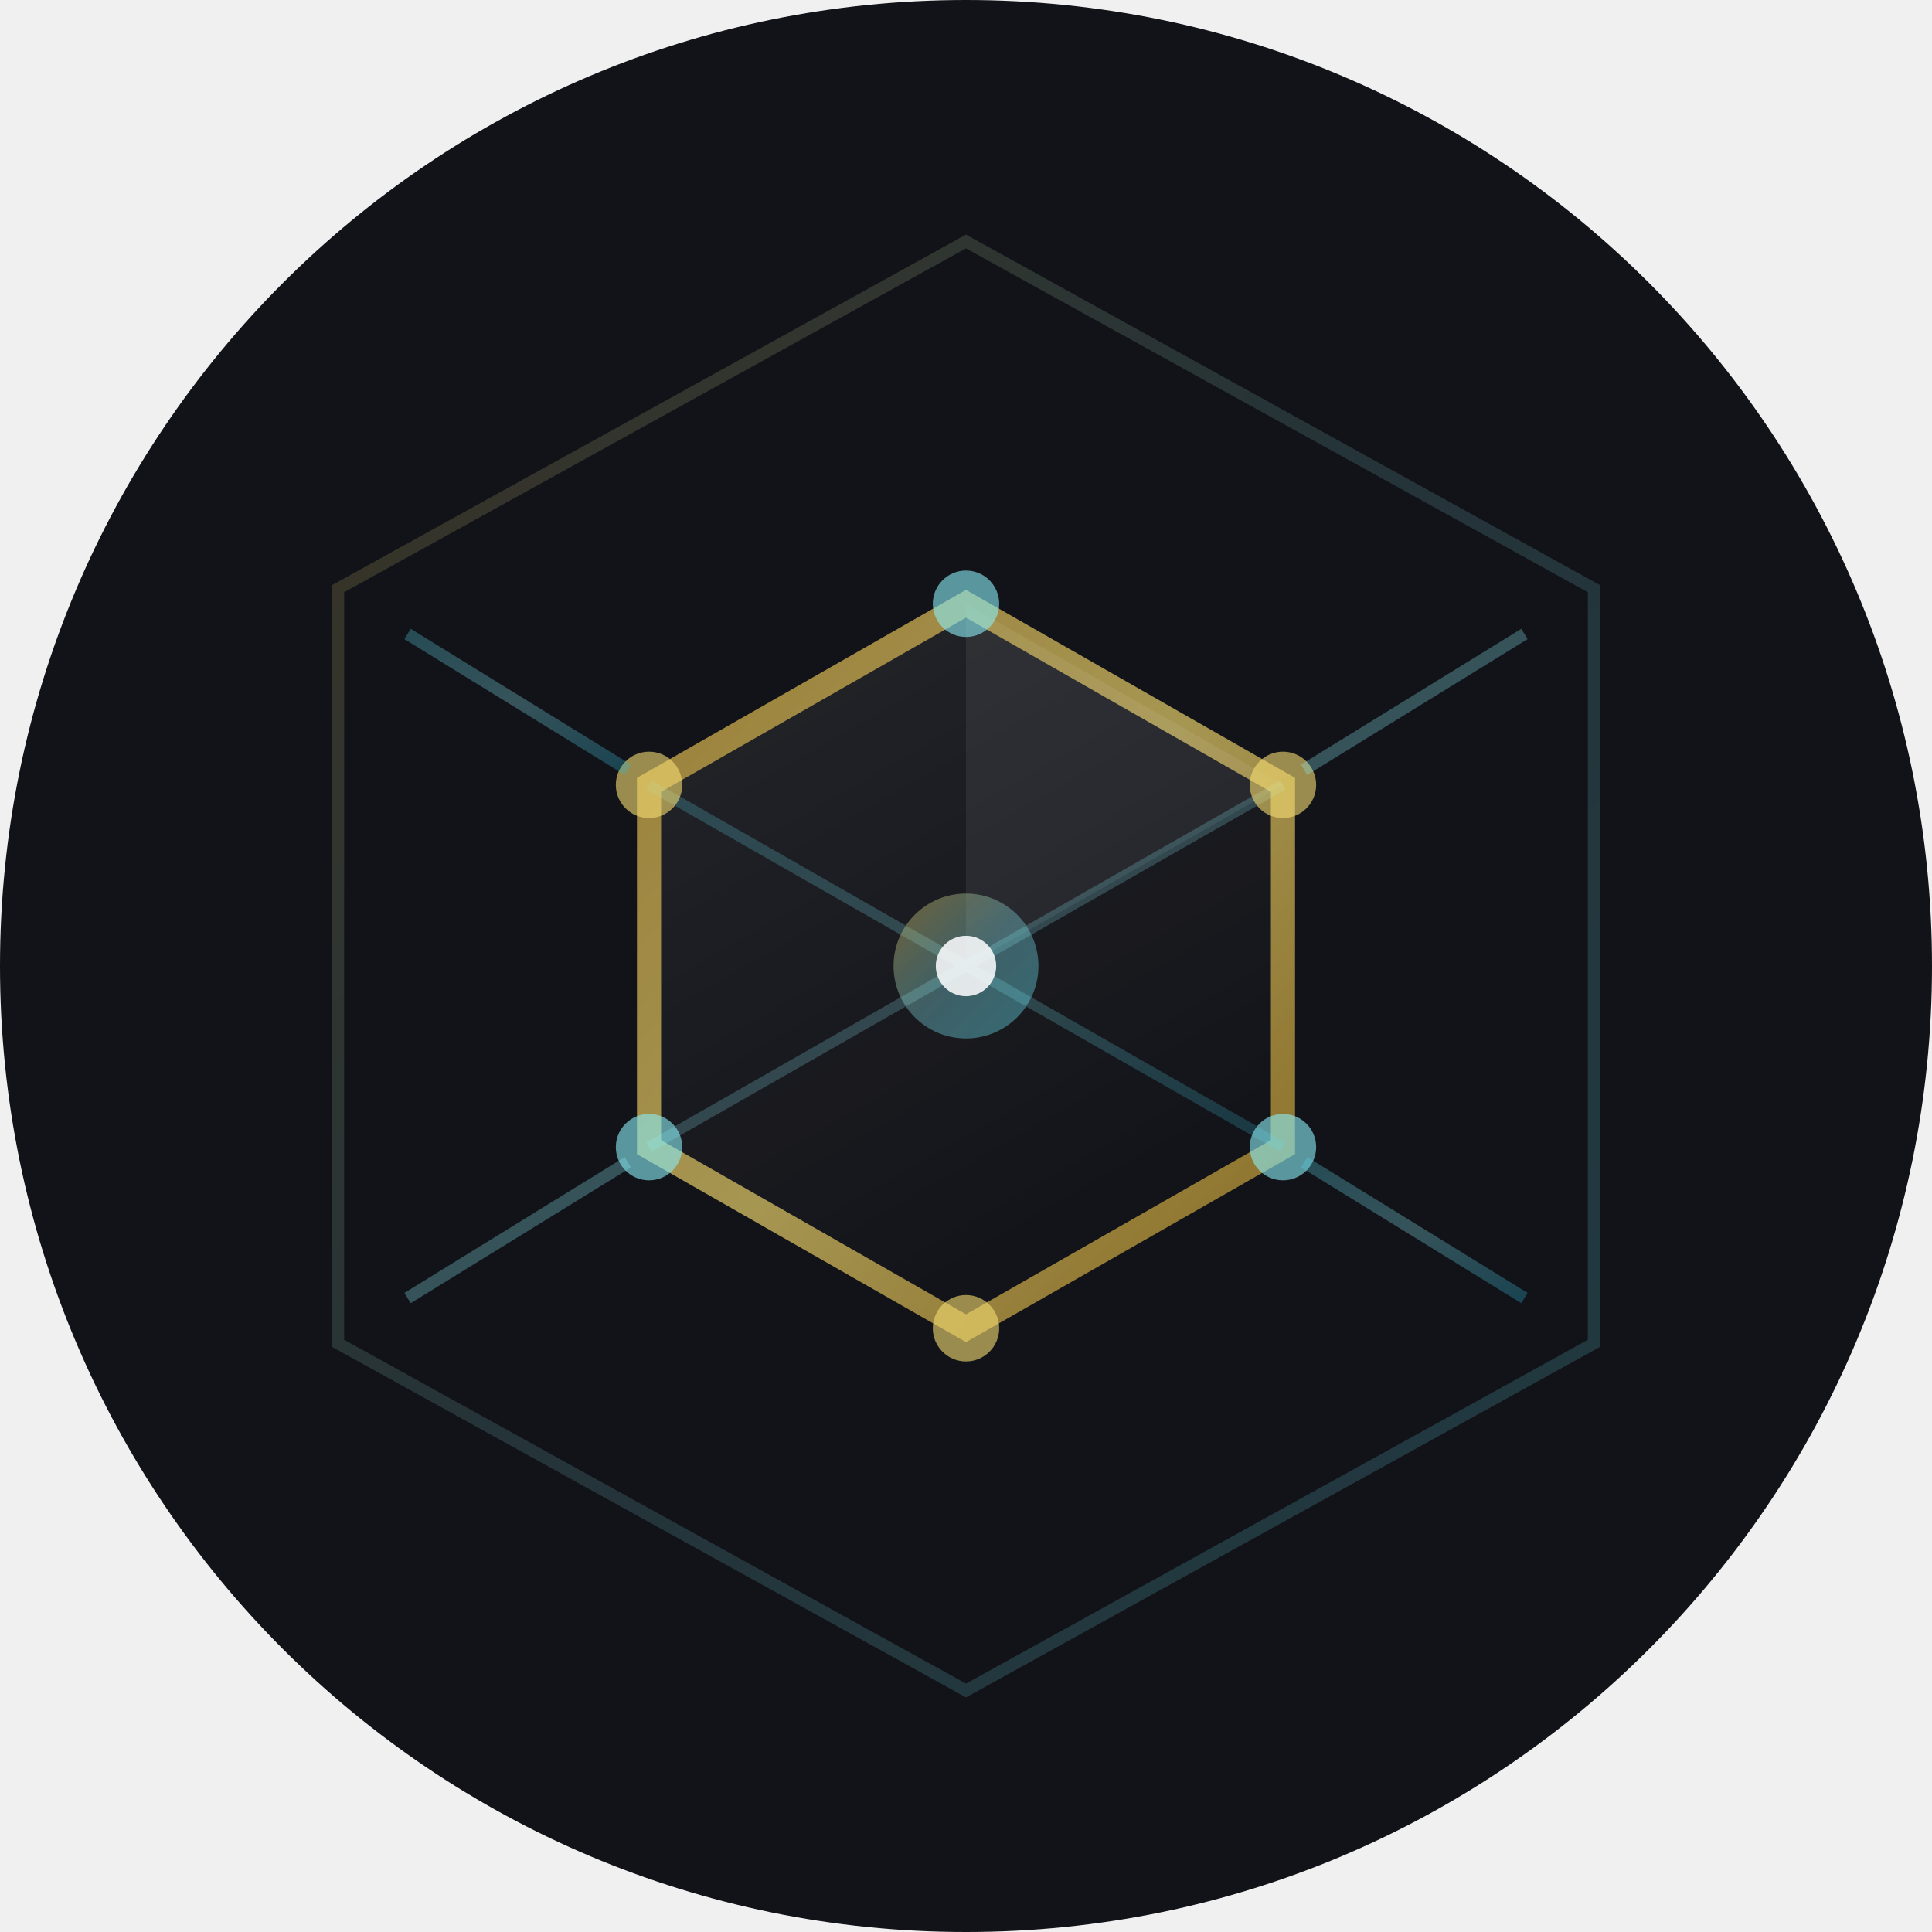
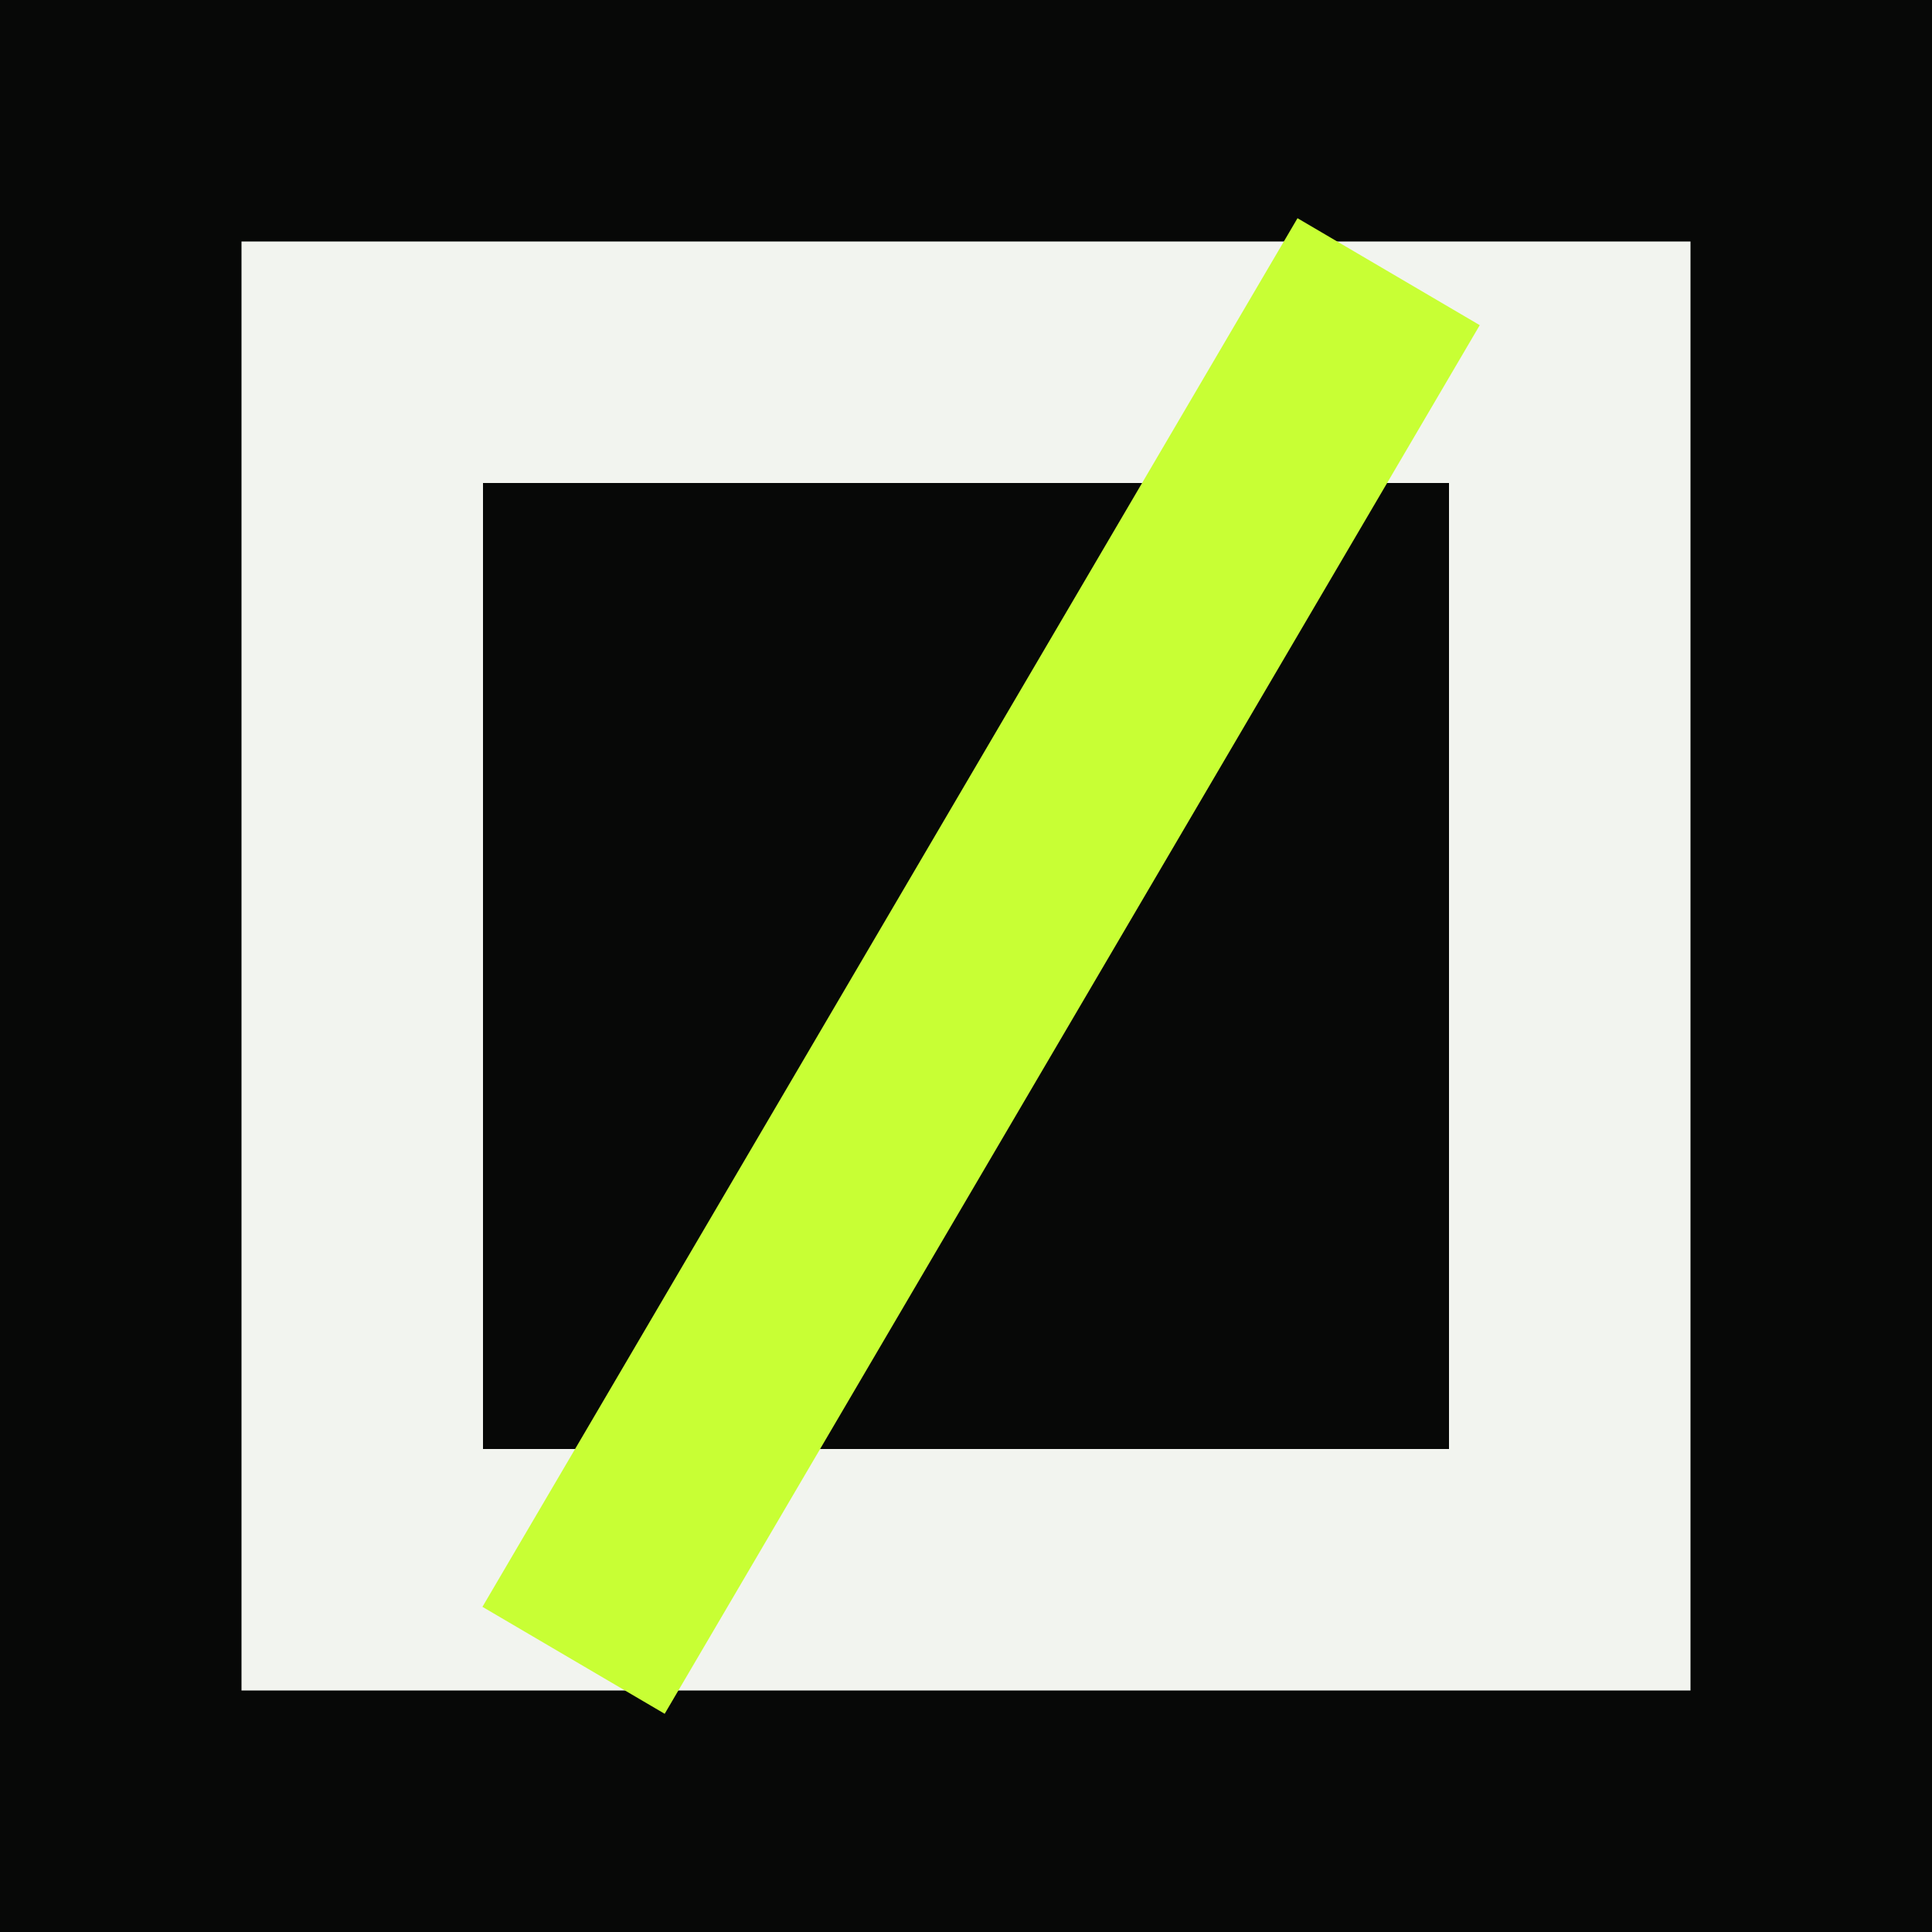
- <svg xmlns="http://www.w3.org/2000/svg" viewBox="0 0 64 64">
-   <defs>
-     <linearGradient id="a" x1="0" y1="0" x2="1" y2="1">
-       <stop offset="0%" stop-color="#e4b84a" />
-       <stop offset="50%" stop-color="#f5dc72" />
-       <stop offset="100%" stop-color="#c99b2e" />
-     </linearGradient>
-     <linearGradient id="c" x1="0" y1="0" x2="1" y2="1">
-       <stop offset="0%" stop-color="#56d4e8" />
-       <stop offset="50%" stop-color="#8aecf5" />
-       <stop offset="100%" stop-color="#2cb8d8" />
-     </linearGradient>
-     <linearGradient id="p" x1="0" y1="0" x2="1" y2="1">
-       <stop offset="0%" stop-color="#e4b84a" stop-opacity="0.8" />
-       <stop offset="50%" stop-color="#8aecf5" stop-opacity="0.6" />
-       <stop offset="100%" stop-color="#56d4e8" stop-opacity="0.8" />
-     </linearGradient>
-     <linearGradient id="f" x1="0" y1="0" x2="0.5" y2="1">
-       <stop offset="0%" stop-color="#ffffff" stop-opacity="0.12" />
-       <stop offset="100%" stop-color="#ffffff" stop-opacity="0" />
-     </linearGradient>
-   </defs>
-   <circle cx="32" cy="32" r="32" fill="#121318" />
-   <polygon fill="none" points="32,8 52.8,19.5 52.8,44.5 32,56 11.2,44.5 11.2,19.5" stroke="url(#p)" stroke-width="0.4" opacity="0.25" />
-   <polygon points="32,20 42.5,26 42.5,38 32,44 21.5,38 21.5,26" fill="url(#f)" stroke="url(#a)" stroke-width="0.8" opacity="0.65" />
-   <polygon points="32,20 42.5,26 32,32" fill="#ffffff" opacity="0.07" />
-   <g opacity="0.22" stroke="url(#c)" stroke-width="0.35">
-     <line x1="32" y1="20" x2="32" y2="44" />
-     <line x1="21.5" y1="26" x2="42.5" y2="38" />
-     <line x1="21.5" y1="38" x2="42.5" y2="26" />
-   </g>
-   <g opacity="0.6">
-     <circle cx="32" cy="20" r="1.1" fill="#8aecf5" />
-     <circle cx="42.5" cy="26" r="1.1" fill="#f5dc72" />
-     <circle cx="42.5" cy="38" r="1.1" fill="#8aecf5" />
-     <circle cx="32" cy="44" r="1.1" fill="#f5dc72" />
-     <circle cx="21.5" cy="38" r="1.1" fill="#8aecf5" />
-     <circle cx="21.5" cy="26" r="1.1" fill="#f5dc72" />
-   </g>
-   <circle cx="32" cy="32" r="2.4" fill="url(#p)" opacity="0.55" />
-   <circle cx="32" cy="32" r="1" fill="#ffffff" opacity="0.85" />
-   <g stroke="url(#c)" stroke-width="0.4" opacity="0.3">
-     <line x1="32" y1="19" x2="32" y2="11" />
-     <line x1="43.2" y1="25.5" x2="50.5" y2="21" />
-     <line x1="43.2" y1="38.5" x2="50.5" y2="43" />
-     <line x1="32" y1="45" x2="32" y2="53" />
-     <line x1="20.8" y1="38.5" x2="13.5" y2="43" />
-     <line x1="20.8" y1="25.5" x2="13.5" y2="21" />
-   </g>
+ <svg xmlns="http://www.w3.org/2000/svg" viewBox="0 0 64 64" role="img" aria-label="LicoMesh">
+   <rect width="64" height="64" fill="#070807" />
+   <path d="M12 12h40v40H12z" fill="none" stroke="#f2f4ef" stroke-width="8" />
+   <path d="M19 55 46 9" fill="none" stroke="#c8ff34" stroke-width="7" />
</svg>
